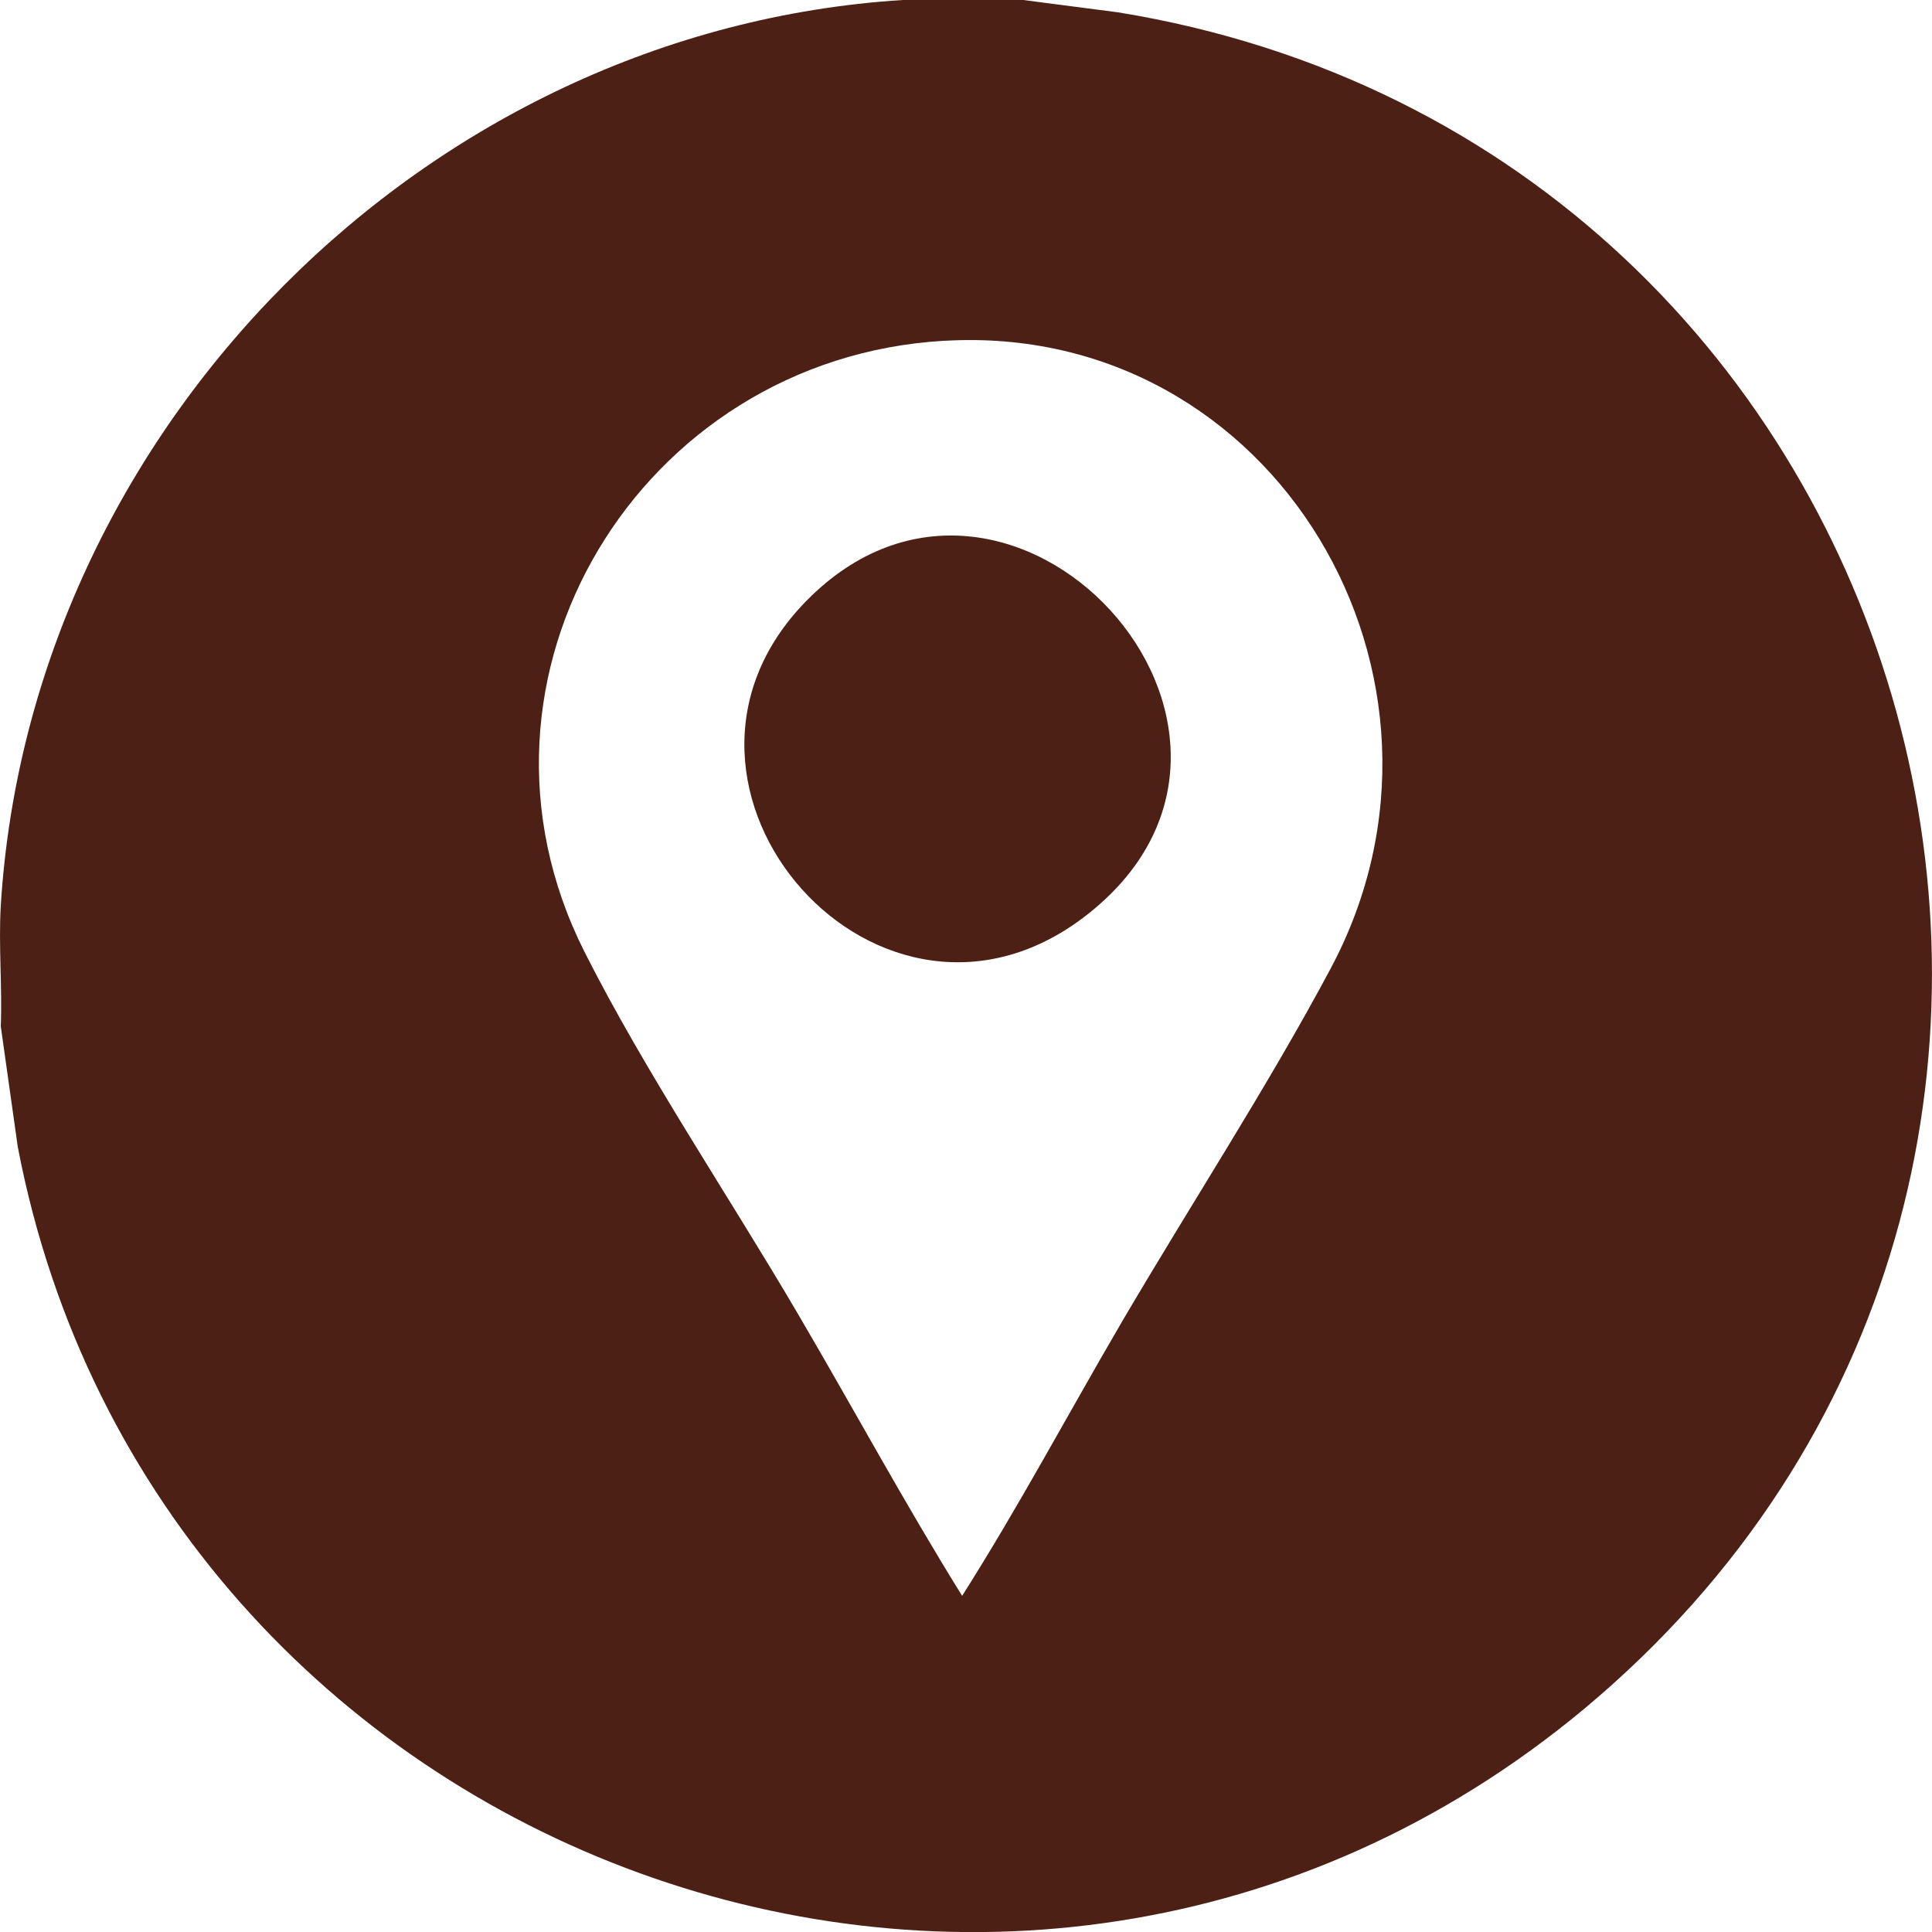
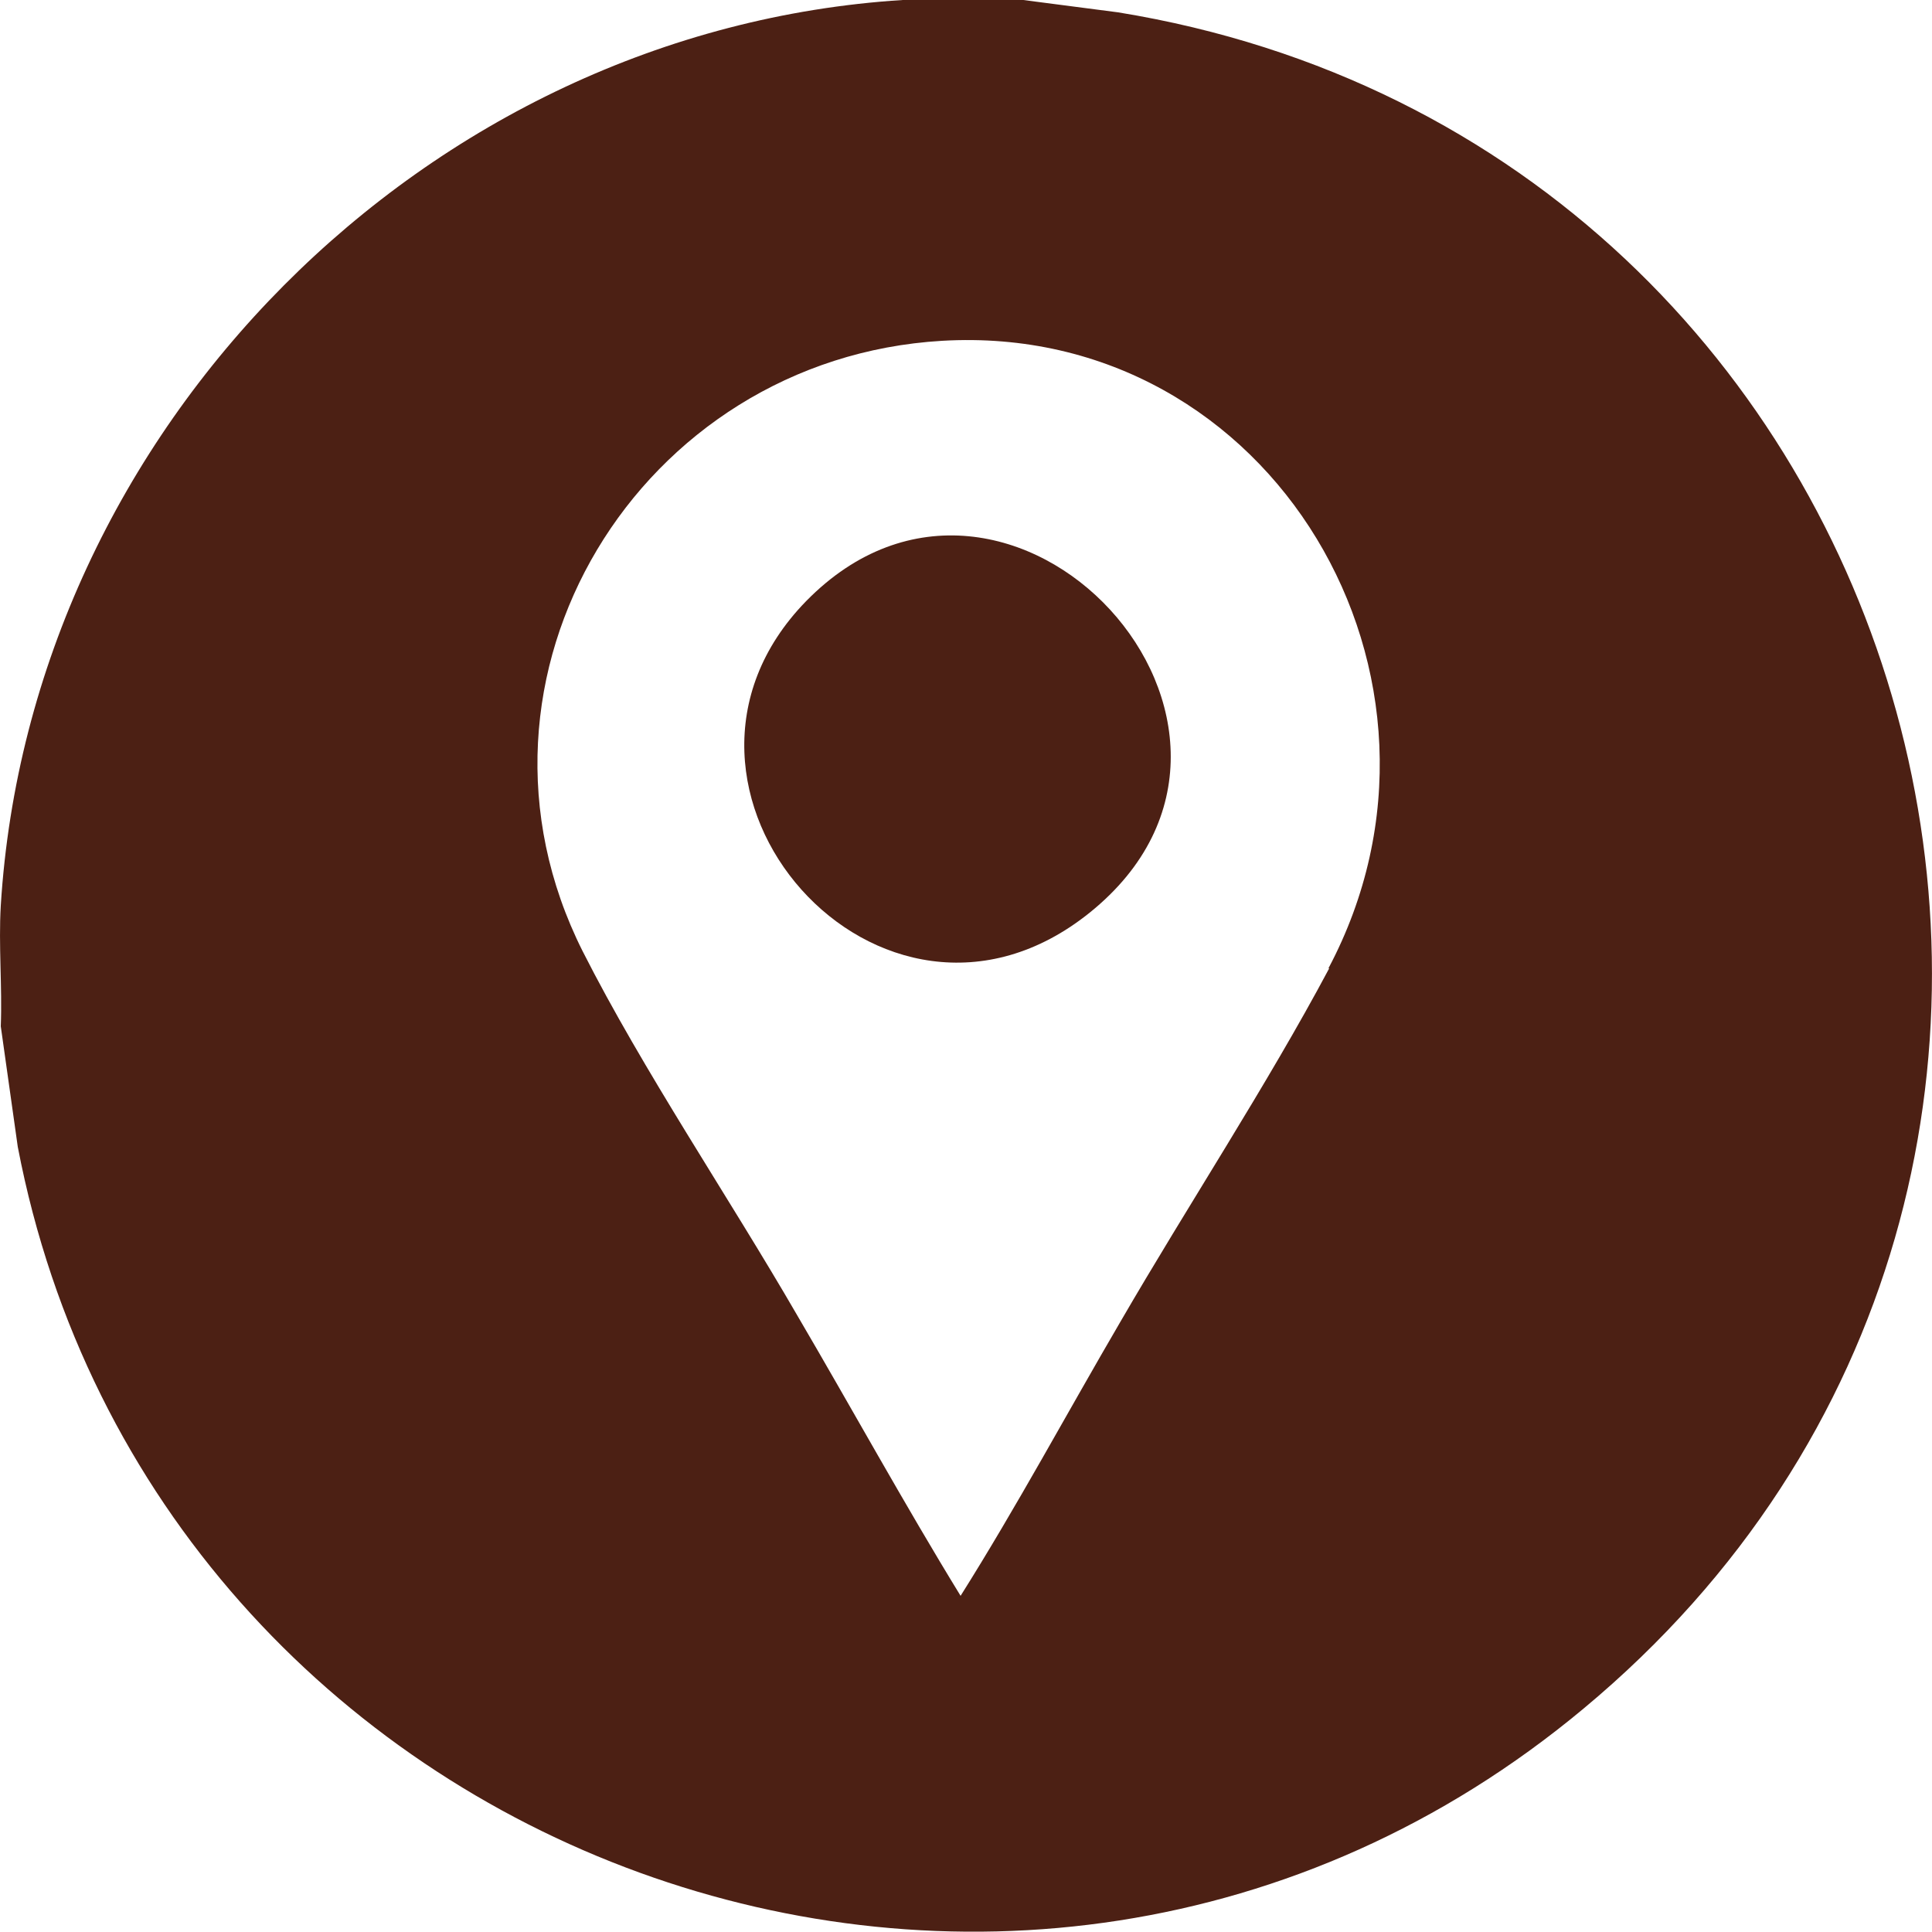
<svg xmlns="http://www.w3.org/2000/svg" id="Layer_2" data-name="Layer 2" viewBox="0 0 25 25">
  <defs>
    <style>
      .cls-1 {
        fill: #4c2014;
      }
    </style>
  </defs>
  <g id="Layer_1-2" data-name="Layer 1">
    <g>
-       <path class="cls-1" d="M13.24,0l1.23.16c10.56,1.72,14.28,15.08,6.02,21.96C13.15,28.22,2,24.09.23,14.84L.01,13.28c.02-.51-.03-1.05,0-1.56C.39,5.55,5.51.39,11.68,0h1.56ZM12.21,4.41c-3.92.23-6.44,4.34-4.65,7.9.78,1.55,1.88,3.18,2.77,4.7.71,1.21,1.38,2.45,2.12,3.64.73-1.15,1.38-2.37,2.07-3.55.88-1.5,1.89-3.05,2.7-4.57,2-3.75-.73-8.37-5-8.12Z" />
-       <path class="cls-1" d="M10.43,7.78c2.63-2.69,6.64,1.65,3.67,4.03-2.69,2.16-6.02-1.63-3.67-4.03Z" />
+       <path class="cls-1" d="M14.47.16l-1.23-.16h-1.56C5.51.39.39,5.55.01,11.72c-.03.51.02,1.05,0,1.56l.22,1.56c1.77,9.24,12.93,13.38,20.26,7.27C28.75,15.24,25.03,1.88,14.47.16ZM17.2,12.53c-.81,1.52-1.83,3.07-2.7,4.57-.69,1.18-1.34,2.39-2.07,3.55-.73-1.19-1.41-2.43-2.12-3.64-.88-1.52-1.99-3.16-2.77-4.7-1.79-3.56.74-7.67,4.65-7.9,4.27-.25,6.99,4.37,5,8.12Z" />
+       <path class="cls-1" d="M10.43,7.78c-2.35,2.41.97,6.2,3.67,4.03,2.97-2.39-1.04-6.72-3.67-4.03Z" />
    </g>
  </g>
</svg>
